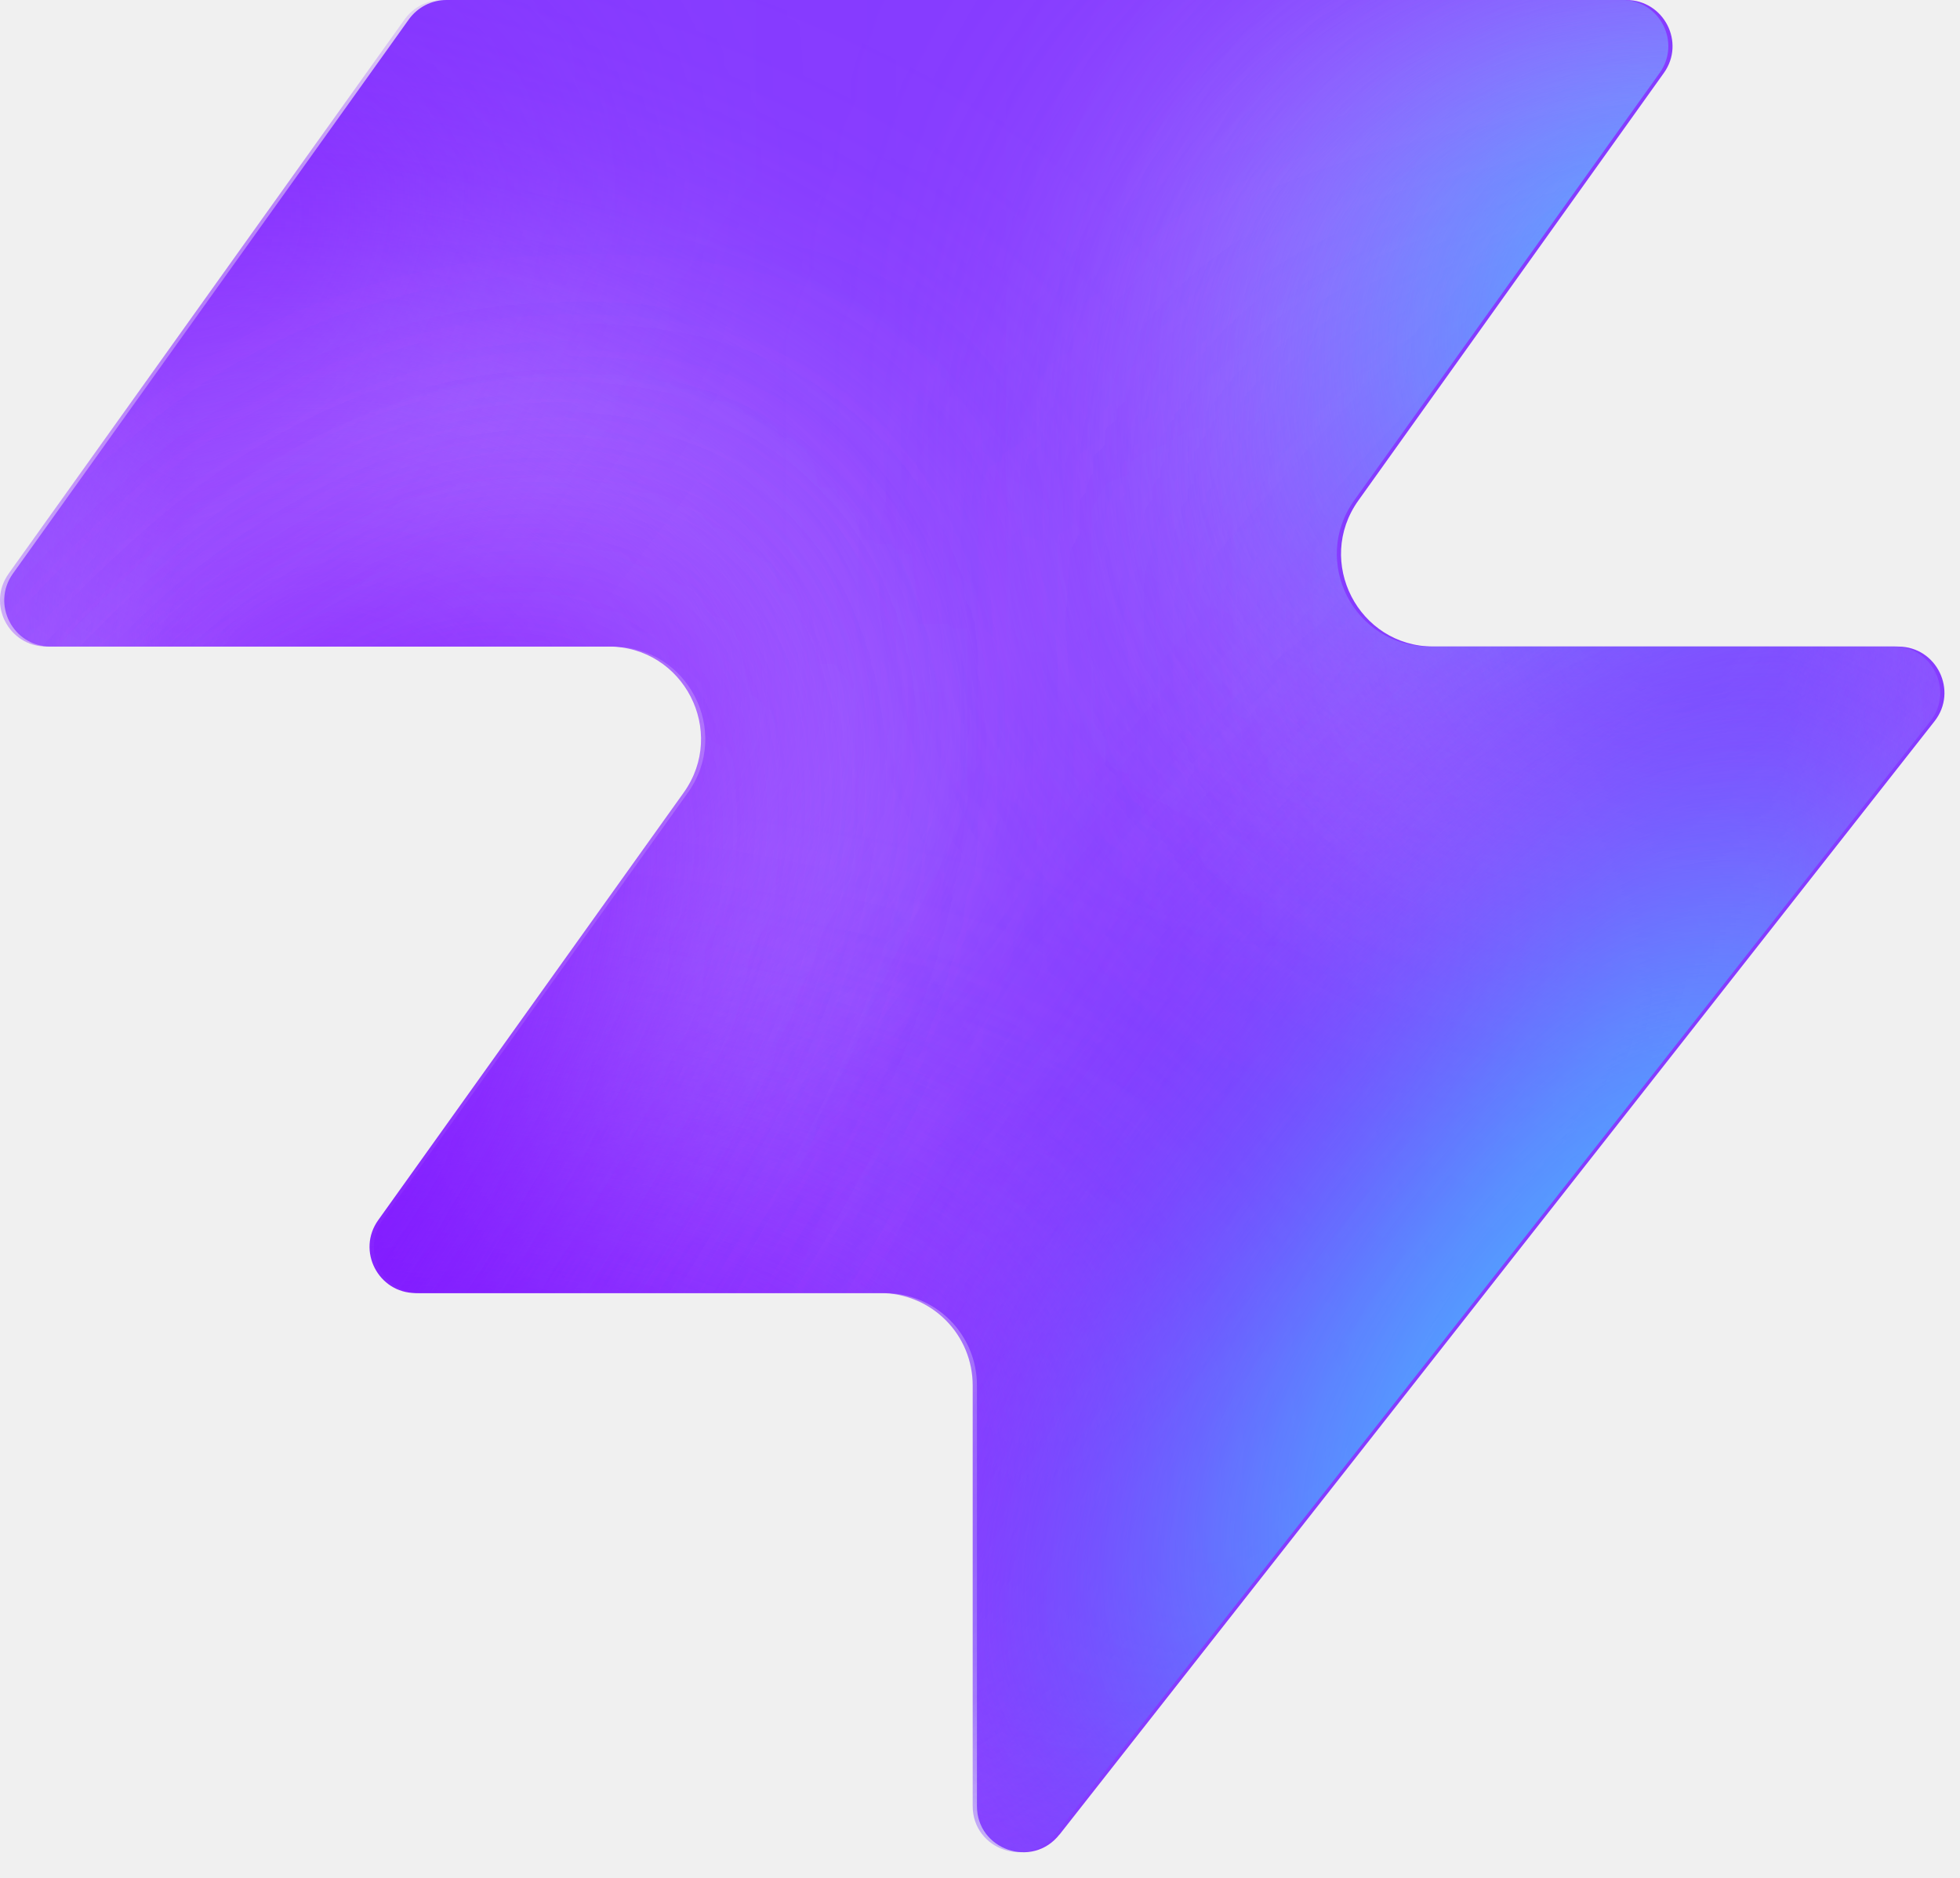
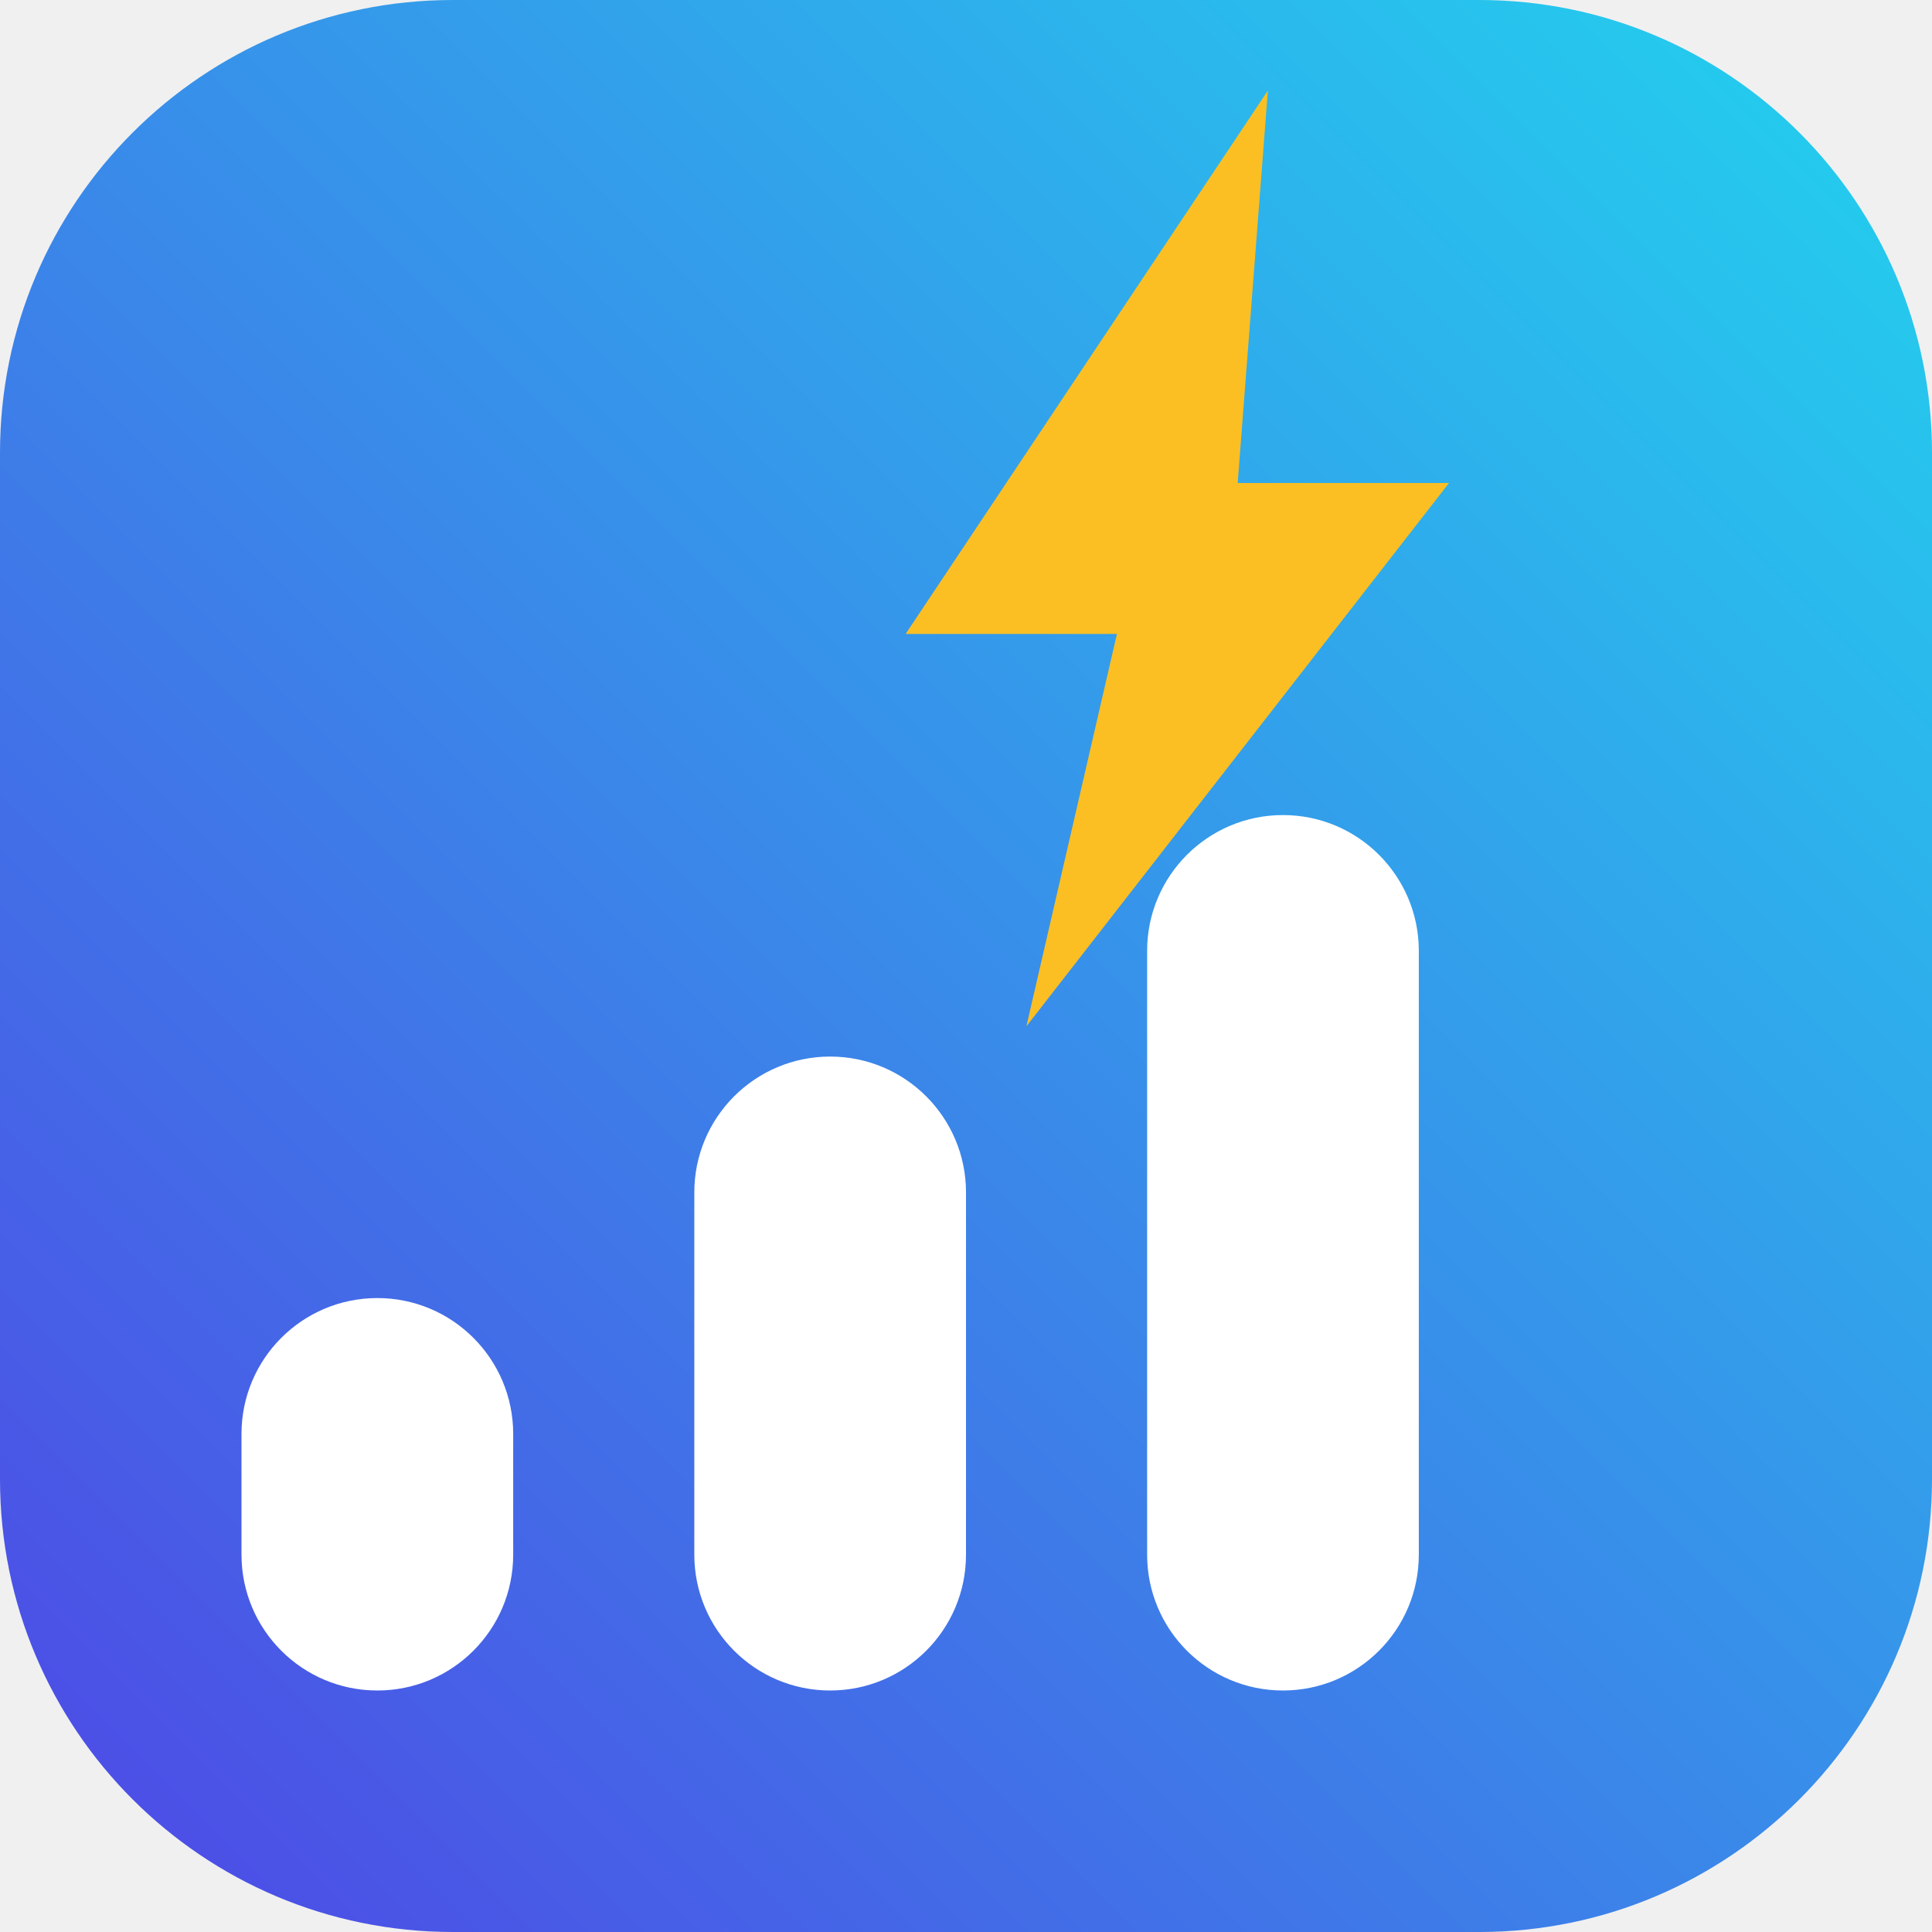
- <svg xmlns="http://www.w3.org/2000/svg" width="48" height="46" fill="none" viewBox="0 0 48 46">
-   <path fill="#863bff" d="M25.946 44.938c-.664.845-2.021.375-2.021-.698V33.937a2.26 2.26 0 0 0-2.262-2.262H10.287c-.92 0-1.456-1.04-.92-1.788l7.48-10.471c1.07-1.497 0-3.578-1.842-3.578H1.237c-.92 0-1.456-1.04-.92-1.788L10.013.474c.214-.297.556-.474.92-.474h28.894c.92 0 1.456 1.04.92 1.788l-7.48 10.471c-1.07 1.498 0 3.579 1.842 3.579h11.377c.943 0 1.473 1.088.89 1.83L25.947 44.94z" style="fill:#863bff;fill:color(display-p3 .525 .23 1);fill-opacity:1" />
-   <mask id="a" width="48" height="46" x="0" y="0" maskUnits="userSpaceOnUse" style="mask-type:alpha">
-     <path fill="#000" d="M25.842 44.938c-.664.844-2.021.375-2.021-.698V33.937a2.26 2.26 0 0 0-2.262-2.262H10.183c-.92 0-1.456-1.04-.92-1.788l7.48-10.471c1.07-1.498 0-3.579-1.842-3.579H1.133c-.92 0-1.456-1.04-.92-1.787L9.91.473c.214-.297.556-.474.92-.474h28.894c.92 0 1.456 1.04.92 1.788l-7.48 10.471c-1.07 1.498 0 3.578 1.842 3.578h11.377c.943 0 1.473 1.088.89 1.832L25.843 44.94z" style="fill:#000;fill-opacity:1" />
-   </mask>
-   <g mask="url(#a)">
-     <g filter="url(#b)">
-       <ellipse cx="5.508" cy="14.704" fill="#ede6ff" rx="5.508" ry="14.704" style="fill:#ede6ff;fill:color(display-p3 .927 .903 1);fill-opacity:1" transform="matrix(.00324 1 1 -.00324 -4.47 31.516)" />
-     </g>
-     <g filter="url(#c)">
-       <ellipse cx="10.399" cy="29.851" fill="#ede6ff" rx="10.399" ry="29.851" style="fill:#ede6ff;fill:color(display-p3 .927 .903 1);fill-opacity:1" transform="matrix(.00324 1 1 -.00324 -39.328 7.883)" />
-     </g>
-     <g filter="url(#d)">
-       <ellipse cx="5.508" cy="30.487" fill="#7e14ff" rx="5.508" ry="30.487" style="fill:#7e14ff;fill:color(display-p3 .492 .077 1);fill-opacity:1" transform="rotate(89.814 -25.913 -14.639)scale(1 -1)" />
-     </g>
-     <g filter="url(#e)">
-       <ellipse cx="5.508" cy="30.599" fill="#7e14ff" rx="5.508" ry="30.599" style="fill:#7e14ff;fill:color(display-p3 .492 .077 1);fill-opacity:1" transform="rotate(89.814 -32.644 -3.334)scale(1 -1)" />
-     </g>
-     <g filter="url(#f)">
-       <ellipse cx="5.508" cy="30.599" fill="#7e14ff" rx="5.508" ry="30.599" style="fill:#7e14ff;fill:color(display-p3 .492 .077 1);fill-opacity:1" transform="matrix(.00324 1 1 -.00324 -34.34 30.47)" />
-     </g>
-     <g filter="url(#g)">
-       <ellipse cx="14.072" cy="22.078" fill="#ede6ff" rx="14.072" ry="22.078" style="fill:#ede6ff;fill:color(display-p3 .927 .903 1);fill-opacity:1" transform="rotate(93.35 24.506 48.493)scale(-1 1)" />
-     </g>
-     <g filter="url(#h)">
-       <ellipse cx="3.47" cy="21.501" fill="#7e14ff" rx="3.47" ry="21.501" style="fill:#7e14ff;fill:color(display-p3 .492 .077 1);fill-opacity:1" transform="rotate(89.009 28.708 47.59)scale(-1 1)" />
-     </g>
-     <g filter="url(#i)">
-       <ellipse cx="3.47" cy="21.501" fill="#7e14ff" rx="3.47" ry="21.501" style="fill:#7e14ff;fill:color(display-p3 .492 .077 1);fill-opacity:1" transform="rotate(89.009 28.708 47.59)scale(-1 1)" />
-     </g>
-     <g filter="url(#j)">
-       <ellipse cx=".387" cy="8.972" fill="#7e14ff" rx="4.407" ry="29.108" style="fill:#7e14ff;fill:color(display-p3 .492 .077 1);fill-opacity:1" transform="rotate(39.51 .387 8.972)" />
-     </g>
-     <g filter="url(#k)">
-       <ellipse cx="47.523" cy="-6.092" fill="#7e14ff" rx="4.407" ry="29.108" style="fill:#7e14ff;fill:color(display-p3 .492 .077 1);fill-opacity:1" transform="rotate(37.892 47.523 -6.092)" />
-     </g>
-     <g filter="url(#l)">
-       <ellipse cx="41.412" cy="6.333" fill="#47bfff" rx="5.971" ry="9.665" style="fill:#47bfff;fill:color(display-p3 .28 .748 1);fill-opacity:1" transform="rotate(37.892 41.412 6.333)" />
-     </g>
-     <g filter="url(#m)">
-       <ellipse cx="-1.879" cy="38.332" fill="#7e14ff" rx="4.407" ry="29.108" style="fill:#7e14ff;fill:color(display-p3 .492 .077 1);fill-opacity:1" transform="rotate(37.892 -1.88 38.332)" />
-     </g>
-     <g filter="url(#n)">
-       <ellipse cx="-1.879" cy="38.332" fill="#7e14ff" rx="4.407" ry="29.108" style="fill:#7e14ff;fill:color(display-p3 .492 .077 1);fill-opacity:1" transform="rotate(37.892 -1.88 38.332)" />
-     </g>
-     <g filter="url(#o)">
-       <ellipse cx="35.651" cy="29.907" fill="#7e14ff" rx="4.407" ry="29.108" style="fill:#7e14ff;fill:color(display-p3 .492 .077 1);fill-opacity:1" transform="rotate(37.892 35.651 29.907)" />
-     </g>
-     <g filter="url(#p)">
-       <ellipse cx="38.418" cy="32.4" fill="#47bfff" rx="5.971" ry="15.297" style="fill:#47bfff;fill:color(display-p3 .28 .748 1);fill-opacity:1" transform="rotate(37.892 38.418 32.4)" />
-     </g>
+ <svg xmlns="http://www.w3.org/2000/svg" viewBox="0 0 64 64">
+   <defs>
+     <linearGradient id="bg" x1="0" y1="64" x2="64" y2="0" gradientUnits="userSpaceOnUse">
+       <stop offset="0" stop-color="#4f46e5" />
+       <stop offset="1" stop-color="#22d3ee" />
+     </linearGradient>
+     <linearGradient id="bgDark" x1="0" y1="64" x2="64" y2="0" gradientUnits="userSpaceOnUse">
+       <stop offset="0" stop-color="#3730a3" />
+       <stop offset="1" stop-color="#0e7490" />
+     </linearGradient>
+     <style>
+       @media (prefers-color-scheme: dark) {
+         .tile { fill: url(#bgDark); }
+       }
+     </style>
+   </defs>
+   <rect class="tile" width="64" height="64" rx="15" fill="url(#bg)" />
+   <g fill="#ffffff">
+     <rect x="8" y="43" width="9" height="13" rx="4.5" />
+     <rect x="23" y="35" width="9" height="21" rx="4.5" />
+     <rect x="38" y="27" width="9" height="29" rx="4.5" />
  </g>
-   <defs>
-     <filter id="b" width="60.045" height="41.654" x="-19.77" y="16.149" color-interpolation-filters="sRGB" filterUnits="userSpaceOnUse">
-       <feFlood flood-opacity="0" result="BackgroundImageFix" />
-       <feBlend in="SourceGraphic" in2="BackgroundImageFix" result="shape" />
-       <feGaussianBlur result="effect1_foregroundBlur_2002_17158" stdDeviation="7.659" />
-     </filter>
-     <filter id="c" width="90.34" height="51.437" x="-54.613" y="-7.533" color-interpolation-filters="sRGB" filterUnits="userSpaceOnUse">
-       <feFlood flood-opacity="0" result="BackgroundImageFix" />
-       <feBlend in="SourceGraphic" in2="BackgroundImageFix" result="shape" />
-       <feGaussianBlur result="effect1_foregroundBlur_2002_17158" stdDeviation="7.659" />
-     </filter>
-     <filter id="d" width="79.355" height="29.4" x="-49.64" y="2.03" color-interpolation-filters="sRGB" filterUnits="userSpaceOnUse">
-       <feFlood flood-opacity="0" result="BackgroundImageFix" />
-       <feBlend in="SourceGraphic" in2="BackgroundImageFix" result="shape" />
-       <feGaussianBlur result="effect1_foregroundBlur_2002_17158" stdDeviation="4.596" />
-     </filter>
-     <filter id="e" width="79.579" height="29.4" x="-45.045" y="20.029" color-interpolation-filters="sRGB" filterUnits="userSpaceOnUse">
-       <feFlood flood-opacity="0" result="BackgroundImageFix" />
-       <feBlend in="SourceGraphic" in2="BackgroundImageFix" result="shape" />
-       <feGaussianBlur result="effect1_foregroundBlur_2002_17158" stdDeviation="4.596" />
-     </filter>
-     <filter id="f" width="79.579" height="29.4" x="-43.513" y="21.178" color-interpolation-filters="sRGB" filterUnits="userSpaceOnUse">
-       <feFlood flood-opacity="0" result="BackgroundImageFix" />
-       <feBlend in="SourceGraphic" in2="BackgroundImageFix" result="shape" />
-       <feGaussianBlur result="effect1_foregroundBlur_2002_17158" stdDeviation="4.596" />
-     </filter>
-     <filter id="g" width="74.749" height="58.852" x="15.756" y="-17.901" color-interpolation-filters="sRGB" filterUnits="userSpaceOnUse">
-       <feFlood flood-opacity="0" result="BackgroundImageFix" />
-       <feBlend in="SourceGraphic" in2="BackgroundImageFix" result="shape" />
-       <feGaussianBlur result="effect1_foregroundBlur_2002_17158" stdDeviation="7.659" />
-     </filter>
-     <filter id="h" width="61.377" height="25.362" x="23.548" y="2.284" color-interpolation-filters="sRGB" filterUnits="userSpaceOnUse">
-       <feFlood flood-opacity="0" result="BackgroundImageFix" />
-       <feBlend in="SourceGraphic" in2="BackgroundImageFix" result="shape" />
-       <feGaussianBlur result="effect1_foregroundBlur_2002_17158" stdDeviation="4.596" />
-     </filter>
-     <filter id="i" width="61.377" height="25.362" x="23.548" y="2.284" color-interpolation-filters="sRGB" filterUnits="userSpaceOnUse">
-       <feFlood flood-opacity="0" result="BackgroundImageFix" />
-       <feBlend in="SourceGraphic" in2="BackgroundImageFix" result="shape" />
-       <feGaussianBlur result="effect1_foregroundBlur_2002_17158" stdDeviation="4.596" />
-     </filter>
-     <filter id="j" width="56.045" height="63.649" x="-27.636" y="-22.853" color-interpolation-filters="sRGB" filterUnits="userSpaceOnUse">
-       <feFlood flood-opacity="0" result="BackgroundImageFix" />
-       <feBlend in="SourceGraphic" in2="BackgroundImageFix" result="shape" />
-       <feGaussianBlur result="effect1_foregroundBlur_2002_17158" stdDeviation="4.596" />
-     </filter>
-     <filter id="k" width="54.814" height="64.646" x="20.116" y="-38.415" color-interpolation-filters="sRGB" filterUnits="userSpaceOnUse">
-       <feFlood flood-opacity="0" result="BackgroundImageFix" />
-       <feBlend in="SourceGraphic" in2="BackgroundImageFix" result="shape" />
-       <feGaussianBlur result="effect1_foregroundBlur_2002_17158" stdDeviation="4.596" />
-     </filter>
-     <filter id="l" width="33.541" height="35.313" x="24.641" y="-11.323" color-interpolation-filters="sRGB" filterUnits="userSpaceOnUse">
-       <feFlood flood-opacity="0" result="BackgroundImageFix" />
-       <feBlend in="SourceGraphic" in2="BackgroundImageFix" result="shape" />
-       <feGaussianBlur result="effect1_foregroundBlur_2002_17158" stdDeviation="4.596" />
-     </filter>
-     <filter id="m" width="54.814" height="64.646" x="-29.286" y="6.009" color-interpolation-filters="sRGB" filterUnits="userSpaceOnUse">
-       <feFlood flood-opacity="0" result="BackgroundImageFix" />
-       <feBlend in="SourceGraphic" in2="BackgroundImageFix" result="shape" />
-       <feGaussianBlur result="effect1_foregroundBlur_2002_17158" stdDeviation="4.596" />
-     </filter>
-     <filter id="n" width="54.814" height="64.646" x="-29.286" y="6.009" color-interpolation-filters="sRGB" filterUnits="userSpaceOnUse">
-       <feFlood flood-opacity="0" result="BackgroundImageFix" />
-       <feBlend in="SourceGraphic" in2="BackgroundImageFix" result="shape" />
-       <feGaussianBlur result="effect1_foregroundBlur_2002_17158" stdDeviation="4.596" />
-     </filter>
-     <filter id="o" width="54.814" height="64.646" x="8.244" y="-2.416" color-interpolation-filters="sRGB" filterUnits="userSpaceOnUse">
-       <feFlood flood-opacity="0" result="BackgroundImageFix" />
-       <feBlend in="SourceGraphic" in2="BackgroundImageFix" result="shape" />
-       <feGaussianBlur result="effect1_foregroundBlur_2002_17158" stdDeviation="4.596" />
-     </filter>
-     <filter id="p" width="39.409" height="43.623" x="18.713" y="10.588" color-interpolation-filters="sRGB" filterUnits="userSpaceOnUse">
-       <feFlood flood-opacity="0" result="BackgroundImageFix" />
-       <feBlend in="SourceGraphic" in2="BackgroundImageFix" result="shape" />
-       <feGaussianBlur result="effect1_foregroundBlur_2002_17158" stdDeviation="4.596" />
-     </filter>
-   </defs>
+   <path d="M42 3 L30 21 H37 L34 34 L48 16 H41 L42 3 Z" fill="#fbbf24" />
</svg>
